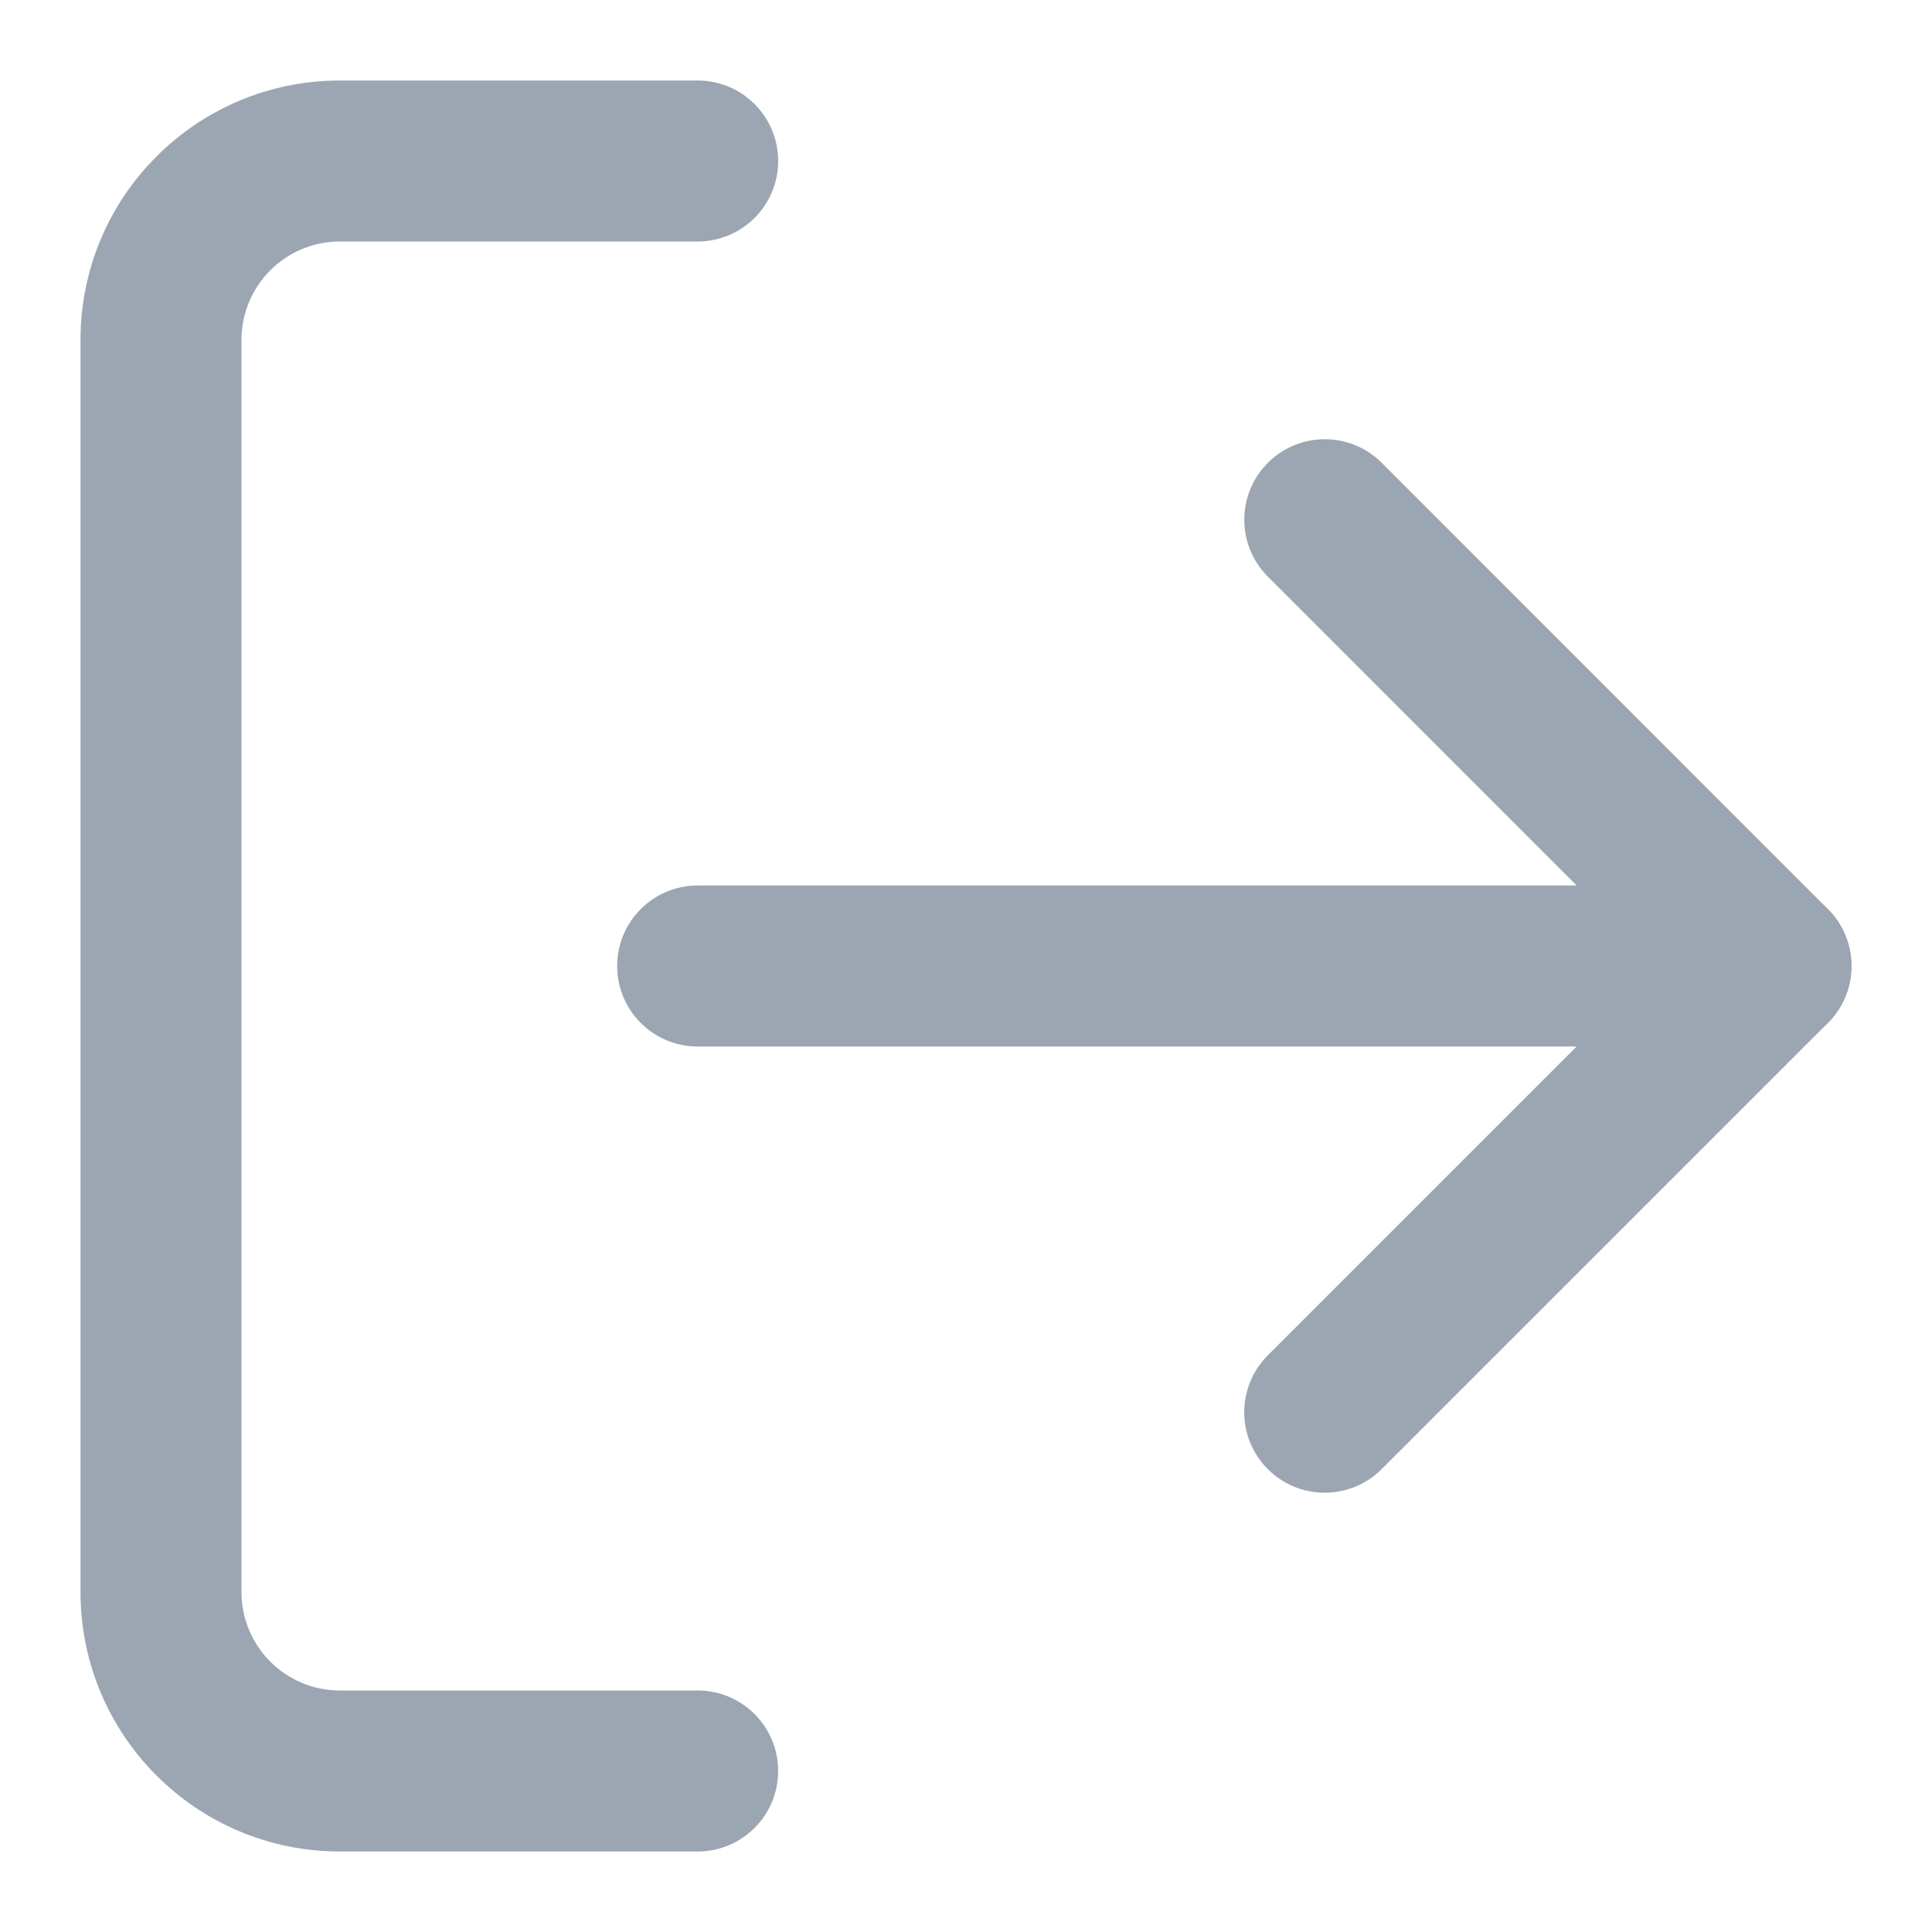
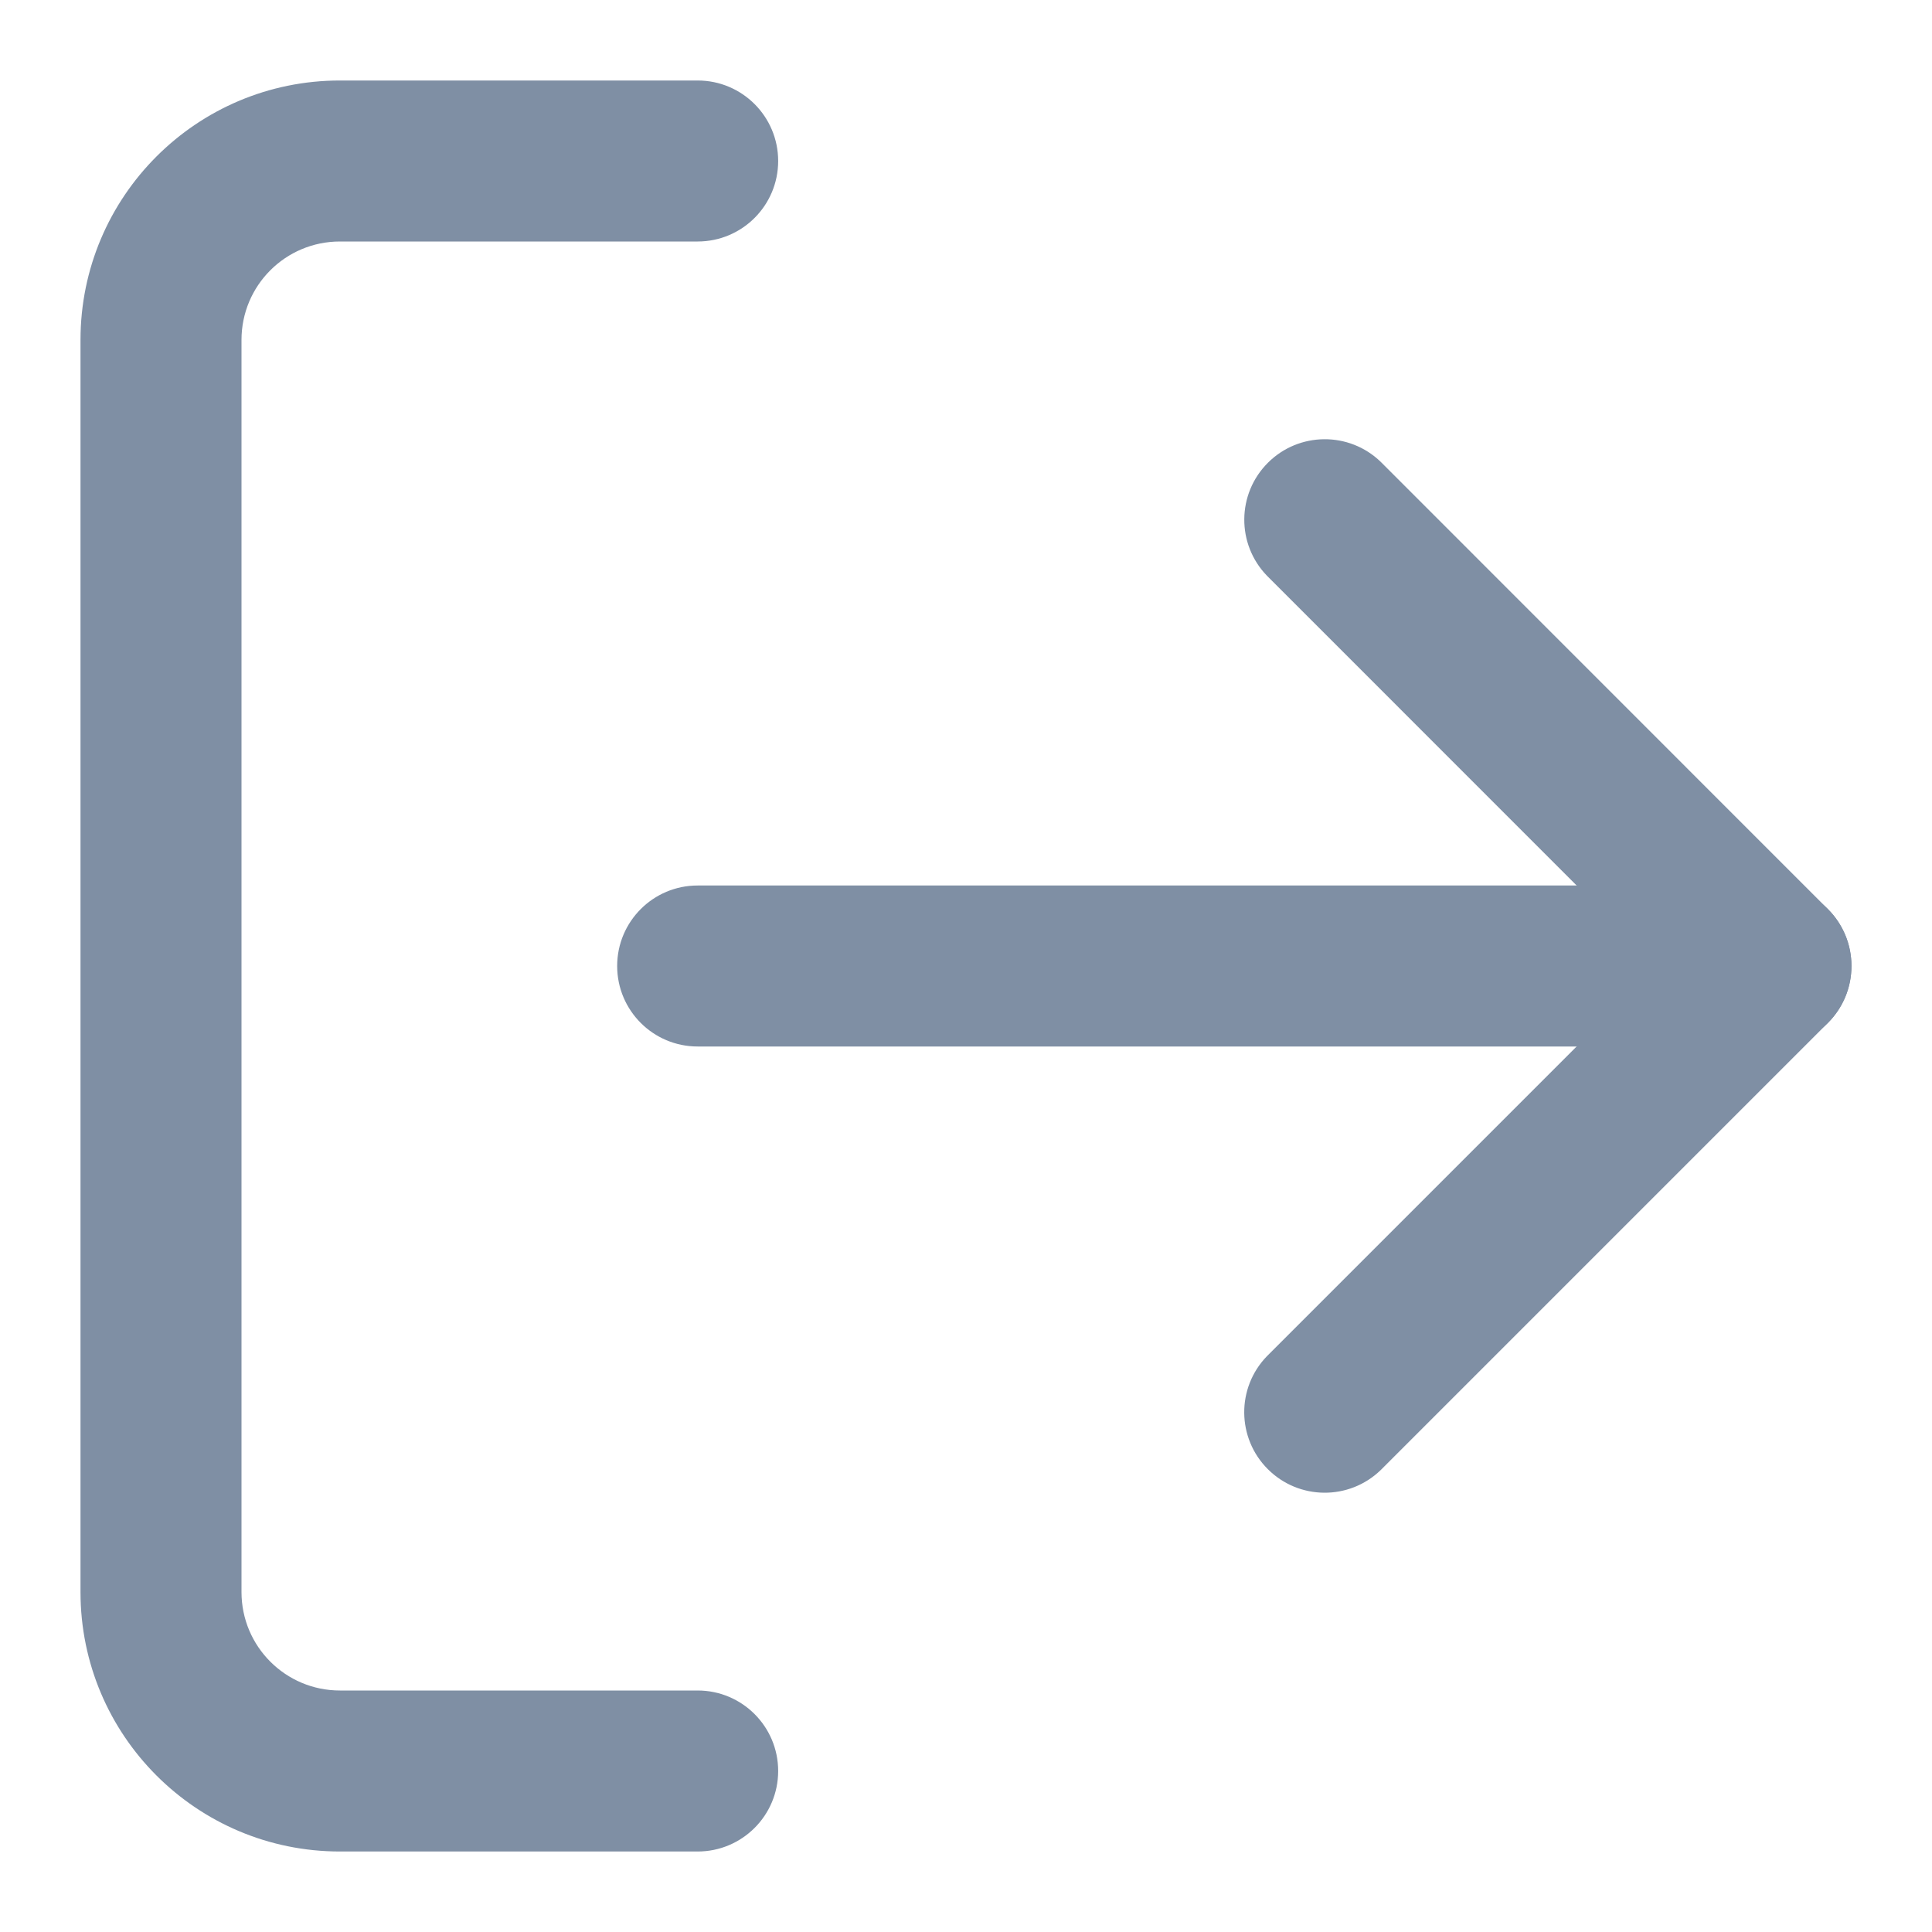
<svg xmlns="http://www.w3.org/2000/svg" width="18" height="18" viewBox="0 0 18 18">
-   <g fill="#9BA6B2" fill-rule="nonzero">
+   <g fill="#7F8FA4" fill-rule="nonzero">
    <path d="M6.5 15.75H3.167a.917.917 0 0 1-.917-.917V3.167c0-.507.41-.917.917-.917H6.5a.75.75 0 0 0 0-1.5H3.167A2.417 2.417 0 0 0 .75 3.167v11.666a2.417 2.417 0 0 0 2.417 2.417H6.5a.75.75 0 1 0 0-1.5zM11.803 12.636a.75.75 0 0 0 1.06 1.061L17.03 9.53a.75.75 0 0 0 0-1.06l-4.166-4.167a.75.75 0 0 0-1.061 1.06L15.439 9l-3.636 3.636z" />
    <path d="M16.5 8.25h-10a.75.75 0 0 0 0 1.5h10a.75.75 0 1 0 0-1.5z" />
  </g>
</svg>
